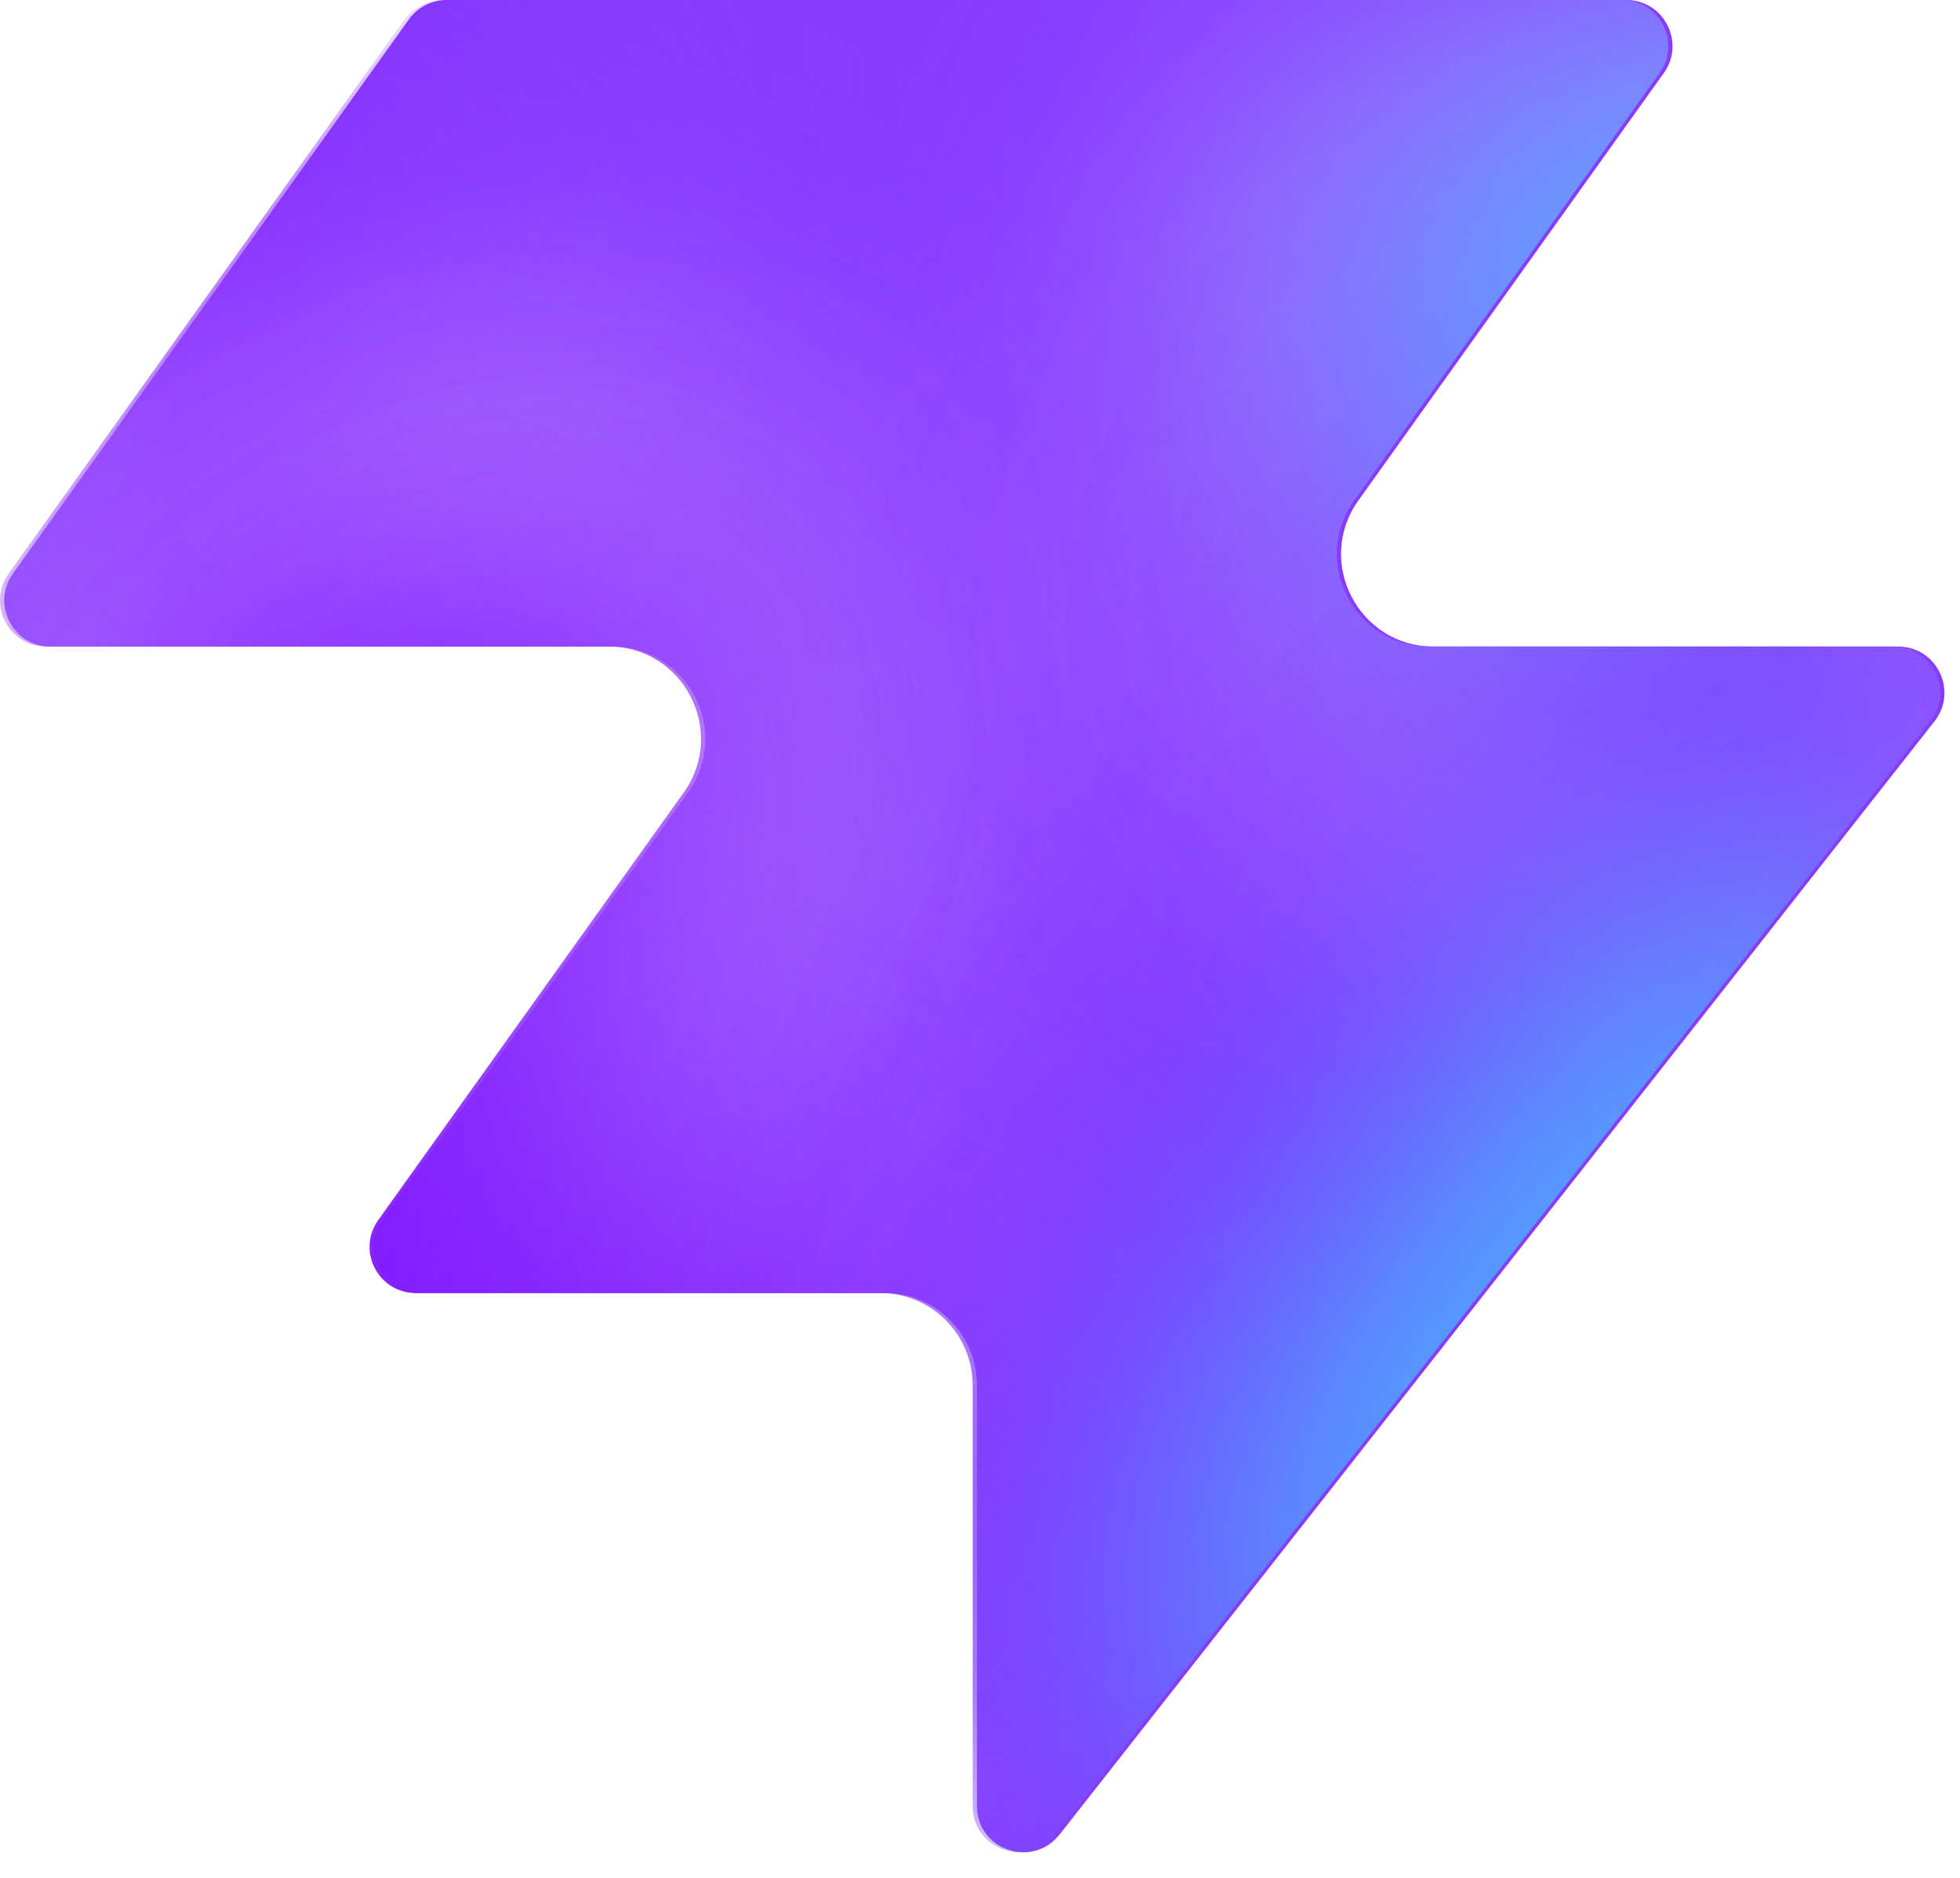
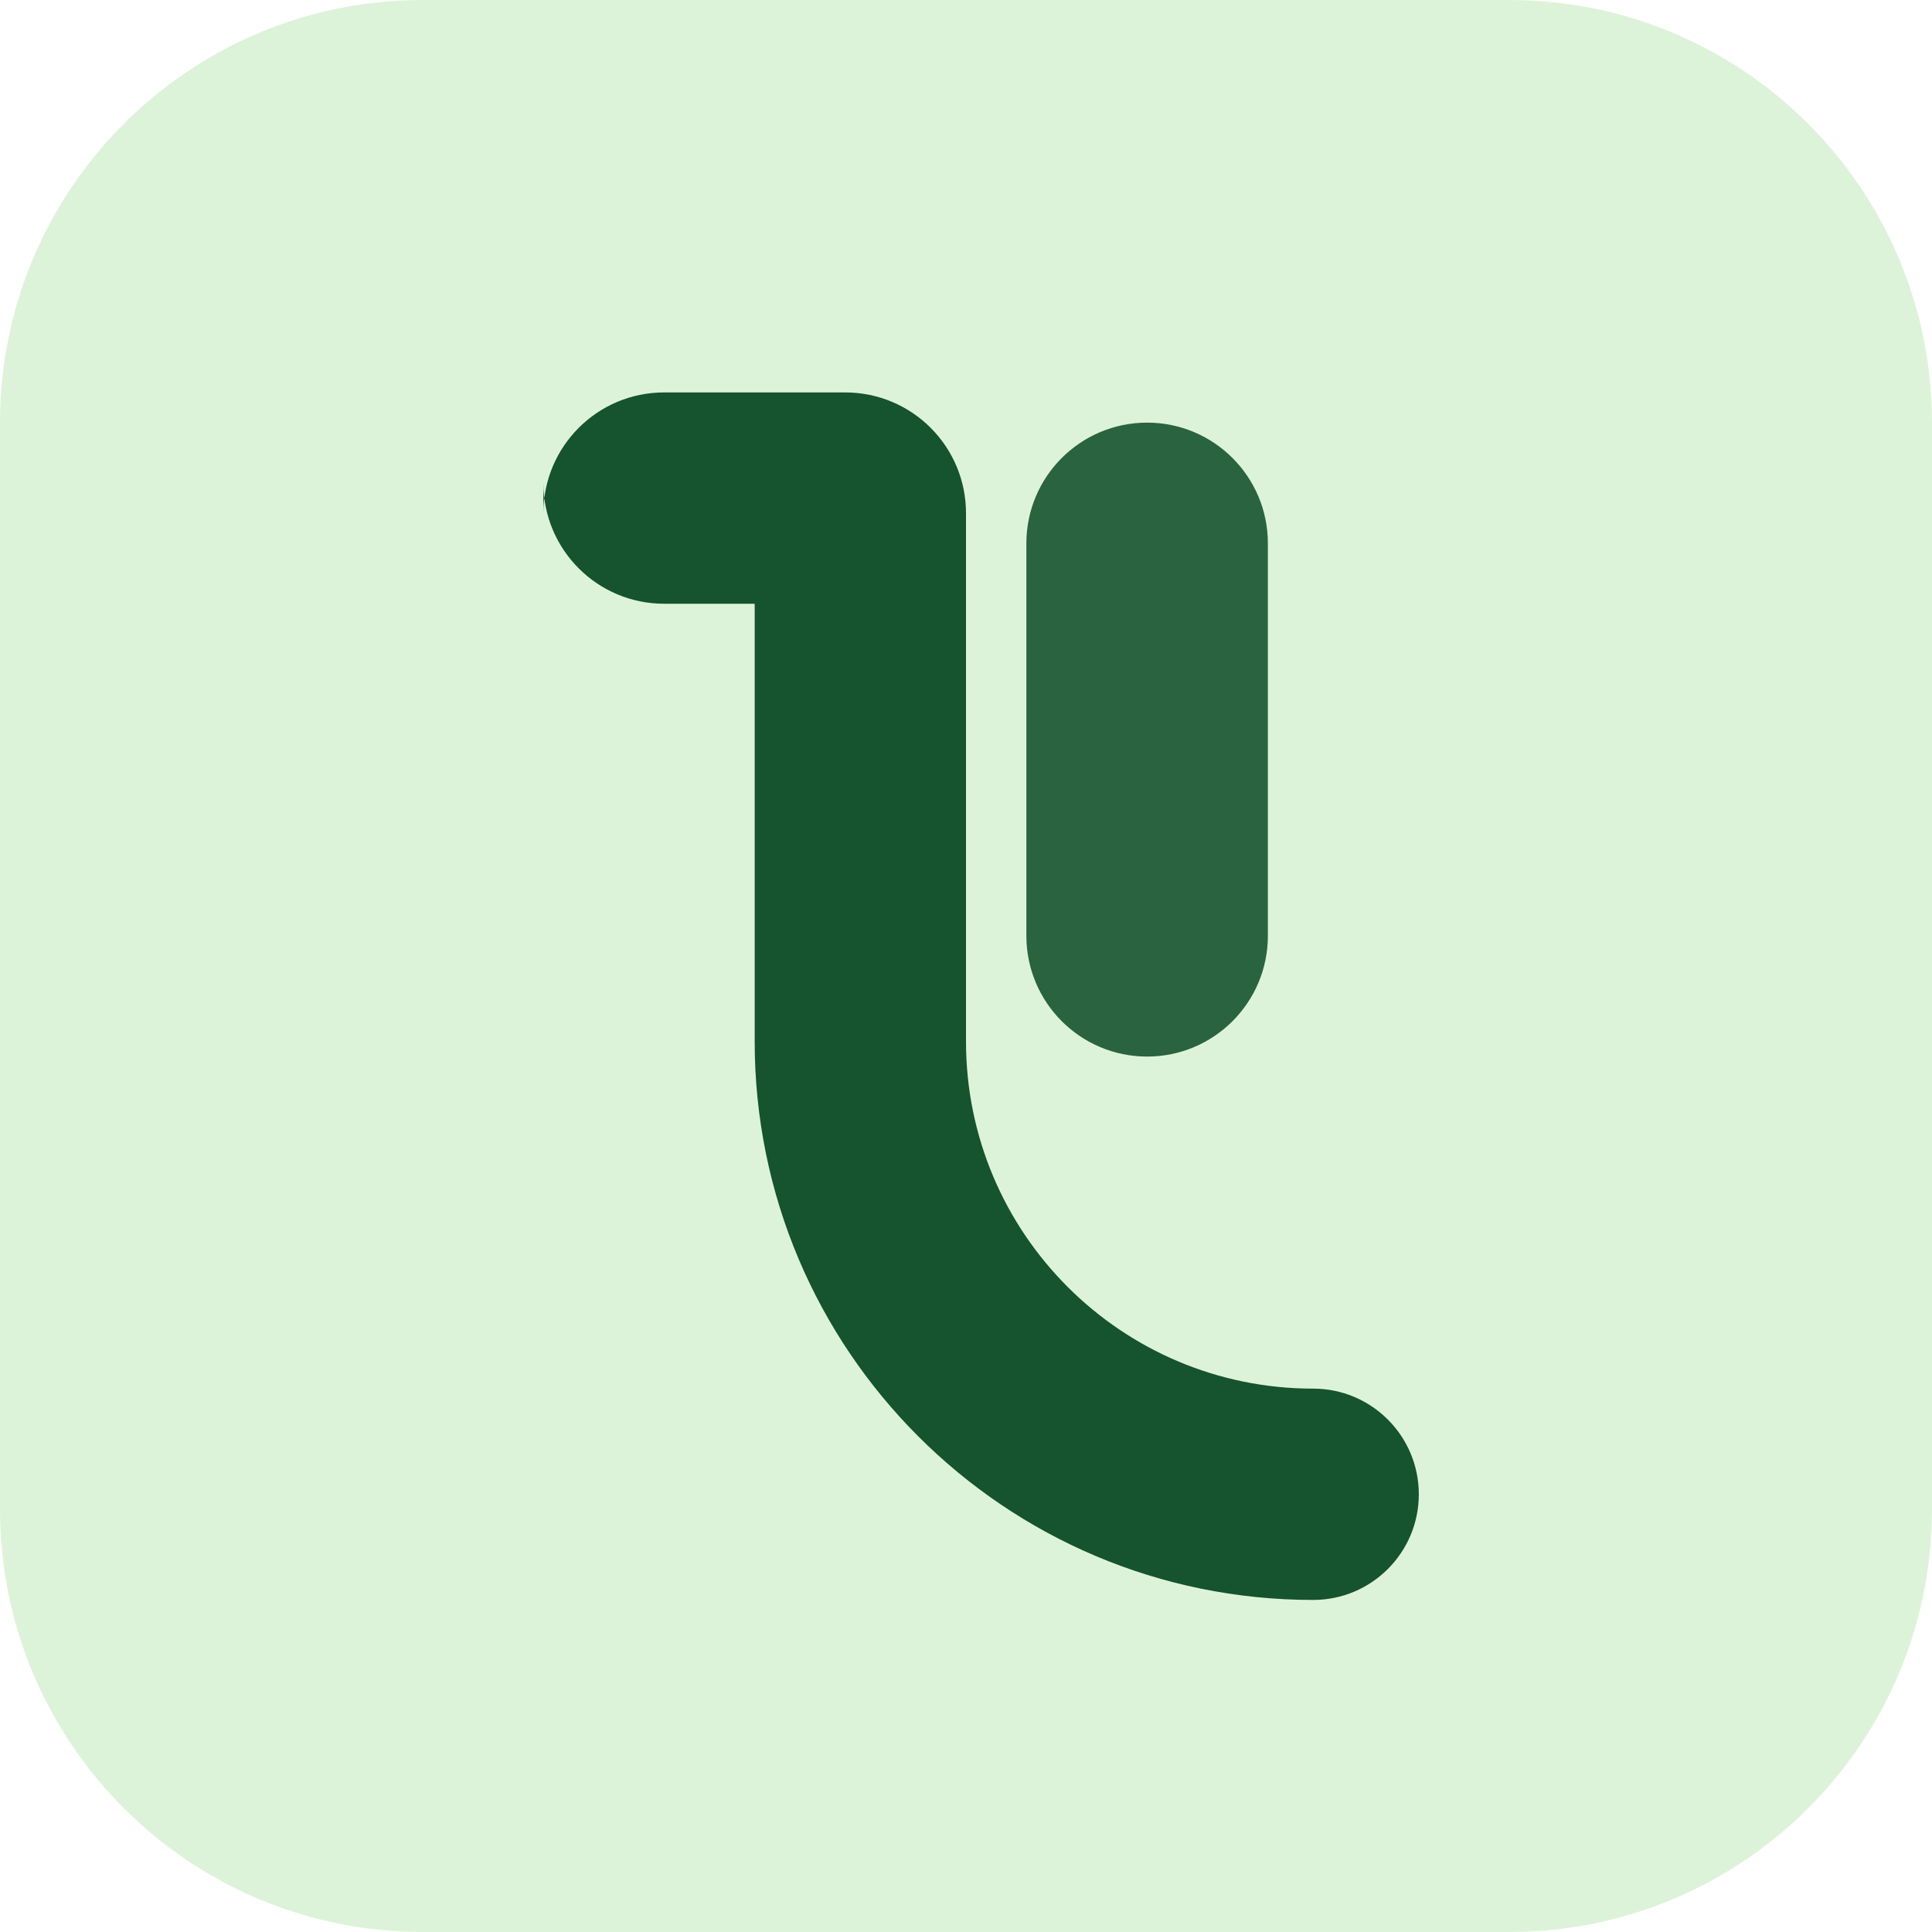
- <svg xmlns="http://www.w3.org/2000/svg" width="48" height="46" fill="none" viewBox="0 0 48 46">
-   <path fill="#863bff" d="M25.946 44.938c-.664.845-2.021.375-2.021-.698V33.937a2.26 2.26 0 0 0-2.262-2.262H10.287c-.92 0-1.456-1.04-.92-1.788l7.48-10.471c1.07-1.497 0-3.578-1.842-3.578H1.237c-.92 0-1.456-1.04-.92-1.788L10.013.474c.214-.297.556-.474.92-.474h28.894c.92 0 1.456 1.04.92 1.788l-7.48 10.471c-1.07 1.498 0 3.579 1.842 3.579h11.377c.943 0 1.473 1.088.89 1.83L25.947 44.94z" style="fill:#863bff;fill:color(display-p3 .525 .23 1);fill-opacity:1" />
-   <mask id="a" width="48" height="46" x="0" y="0" maskUnits="userSpaceOnUse" style="mask-type:alpha">
-     <path fill="#000" d="M25.842 44.938c-.664.844-2.021.375-2.021-.698V33.937a2.26 2.26 0 0 0-2.262-2.262H10.183c-.92 0-1.456-1.04-.92-1.788l7.48-10.471c1.07-1.498 0-3.579-1.842-3.579H1.133c-.92 0-1.456-1.04-.92-1.787L9.91.473c.214-.297.556-.474.92-.474h28.894c.92 0 1.456 1.04.92 1.788l-7.48 10.471c-1.07 1.498 0 3.578 1.842 3.578h11.377c.943 0 1.473 1.088.89 1.832L25.843 44.94z" style="fill:#000;fill-opacity:1" />
-   </mask>
-   <g mask="url(#a)">
-     <g filter="url(#b)">
-       <ellipse cx="5.508" cy="14.704" fill="#ede6ff" rx="5.508" ry="14.704" style="fill:#ede6ff;fill:color(display-p3 .927 .903 1);fill-opacity:1" transform="matrix(.00324 1 1 -.00324 -4.47 31.516)" />
-     </g>
-     <g filter="url(#c)">
-       <ellipse cx="10.399" cy="29.851" fill="#ede6ff" rx="10.399" ry="29.851" style="fill:#ede6ff;fill:color(display-p3 .927 .903 1);fill-opacity:1" transform="matrix(.00324 1 1 -.00324 -39.328 7.883)" />
-     </g>
-     <g filter="url(#d)">
-       <ellipse cx="5.508" cy="30.487" fill="#7e14ff" rx="5.508" ry="30.487" style="fill:#7e14ff;fill:color(display-p3 .492 .077 1);fill-opacity:1" transform="rotate(89.814 -25.913 -14.639)scale(1 -1)" />
-     </g>
-     <g filter="url(#e)">
-       <ellipse cx="5.508" cy="30.599" fill="#7e14ff" rx="5.508" ry="30.599" style="fill:#7e14ff;fill:color(display-p3 .492 .077 1);fill-opacity:1" transform="rotate(89.814 -32.644 -3.334)scale(1 -1)" />
-     </g>
-     <g filter="url(#f)">
-       <ellipse cx="5.508" cy="30.599" fill="#7e14ff" rx="5.508" ry="30.599" style="fill:#7e14ff;fill:color(display-p3 .492 .077 1);fill-opacity:1" transform="matrix(.00324 1 1 -.00324 -34.34 30.47)" />
-     </g>
-     <g filter="url(#g)">
-       <ellipse cx="14.072" cy="22.078" fill="#ede6ff" rx="14.072" ry="22.078" style="fill:#ede6ff;fill:color(display-p3 .927 .903 1);fill-opacity:1" transform="rotate(93.35 24.506 48.493)scale(-1 1)" />
-     </g>
-     <g filter="url(#h)">
-       <ellipse cx="3.47" cy="21.501" fill="#7e14ff" rx="3.47" ry="21.501" style="fill:#7e14ff;fill:color(display-p3 .492 .077 1);fill-opacity:1" transform="rotate(89.009 28.708 47.59)scale(-1 1)" />
-     </g>
-     <g filter="url(#i)">
-       <ellipse cx="3.47" cy="21.501" fill="#7e14ff" rx="3.47" ry="21.501" style="fill:#7e14ff;fill:color(display-p3 .492 .077 1);fill-opacity:1" transform="rotate(89.009 28.708 47.59)scale(-1 1)" />
-     </g>
-     <g filter="url(#j)">
-       <ellipse cx=".387" cy="8.972" fill="#7e14ff" rx="4.407" ry="29.108" style="fill:#7e14ff;fill:color(display-p3 .492 .077 1);fill-opacity:1" transform="rotate(39.51 .387 8.972)" />
-     </g>
-     <g filter="url(#k)">
-       <ellipse cx="47.523" cy="-6.092" fill="#7e14ff" rx="4.407" ry="29.108" style="fill:#7e14ff;fill:color(display-p3 .492 .077 1);fill-opacity:1" transform="rotate(37.892 47.523 -6.092)" />
-     </g>
-     <g filter="url(#l)">
-       <ellipse cx="41.412" cy="6.333" fill="#47bfff" rx="5.971" ry="9.665" style="fill:#47bfff;fill:color(display-p3 .28 .748 1);fill-opacity:1" transform="rotate(37.892 41.412 6.333)" />
-     </g>
-     <g filter="url(#m)">
-       <ellipse cx="-1.879" cy="38.332" fill="#7e14ff" rx="4.407" ry="29.108" style="fill:#7e14ff;fill:color(display-p3 .492 .077 1);fill-opacity:1" transform="rotate(37.892 -1.88 38.332)" />
-     </g>
-     <g filter="url(#n)">
-       <ellipse cx="-1.879" cy="38.332" fill="#7e14ff" rx="4.407" ry="29.108" style="fill:#7e14ff;fill:color(display-p3 .492 .077 1);fill-opacity:1" transform="rotate(37.892 -1.88 38.332)" />
-     </g>
-     <g filter="url(#o)">
-       <ellipse cx="35.651" cy="29.907" fill="#7e14ff" rx="4.407" ry="29.108" style="fill:#7e14ff;fill:color(display-p3 .492 .077 1);fill-opacity:1" transform="rotate(37.892 35.651 29.907)" />
-     </g>
-     <g filter="url(#p)">
-       <ellipse cx="38.418" cy="32.4" fill="#47bfff" rx="5.971" ry="15.297" style="fill:#47bfff;fill:color(display-p3 .28 .748 1);fill-opacity:1" transform="rotate(37.892 38.418 32.4)" />
-     </g>
-   </g>
-   <defs>
-     <filter id="b" width="60.045" height="41.654" x="-19.77" y="16.149" color-interpolation-filters="sRGB" filterUnits="userSpaceOnUse">
-       <feFlood flood-opacity="0" result="BackgroundImageFix" />
-       <feBlend in="SourceGraphic" in2="BackgroundImageFix" result="shape" />
-       <feGaussianBlur result="effect1_foregroundBlur_2002_17158" stdDeviation="7.659" />
-     </filter>
-     <filter id="c" width="90.34" height="51.437" x="-54.613" y="-7.533" color-interpolation-filters="sRGB" filterUnits="userSpaceOnUse">
-       <feFlood flood-opacity="0" result="BackgroundImageFix" />
-       <feBlend in="SourceGraphic" in2="BackgroundImageFix" result="shape" />
-       <feGaussianBlur result="effect1_foregroundBlur_2002_17158" stdDeviation="7.659" />
-     </filter>
-     <filter id="d" width="79.355" height="29.4" x="-49.64" y="2.03" color-interpolation-filters="sRGB" filterUnits="userSpaceOnUse">
-       <feFlood flood-opacity="0" result="BackgroundImageFix" />
-       <feBlend in="SourceGraphic" in2="BackgroundImageFix" result="shape" />
-       <feGaussianBlur result="effect1_foregroundBlur_2002_17158" stdDeviation="4.596" />
-     </filter>
-     <filter id="e" width="79.579" height="29.4" x="-45.045" y="20.029" color-interpolation-filters="sRGB" filterUnits="userSpaceOnUse">
-       <feFlood flood-opacity="0" result="BackgroundImageFix" />
-       <feBlend in="SourceGraphic" in2="BackgroundImageFix" result="shape" />
-       <feGaussianBlur result="effect1_foregroundBlur_2002_17158" stdDeviation="4.596" />
-     </filter>
-     <filter id="f" width="79.579" height="29.4" x="-43.513" y="21.178" color-interpolation-filters="sRGB" filterUnits="userSpaceOnUse">
-       <feFlood flood-opacity="0" result="BackgroundImageFix" />
-       <feBlend in="SourceGraphic" in2="BackgroundImageFix" result="shape" />
-       <feGaussianBlur result="effect1_foregroundBlur_2002_17158" stdDeviation="4.596" />
-     </filter>
-     <filter id="g" width="74.749" height="58.852" x="15.756" y="-17.901" color-interpolation-filters="sRGB" filterUnits="userSpaceOnUse">
-       <feFlood flood-opacity="0" result="BackgroundImageFix" />
-       <feBlend in="SourceGraphic" in2="BackgroundImageFix" result="shape" />
-       <feGaussianBlur result="effect1_foregroundBlur_2002_17158" stdDeviation="7.659" />
-     </filter>
-     <filter id="h" width="61.377" height="25.362" x="23.548" y="2.284" color-interpolation-filters="sRGB" filterUnits="userSpaceOnUse">
-       <feFlood flood-opacity="0" result="BackgroundImageFix" />
-       <feBlend in="SourceGraphic" in2="BackgroundImageFix" result="shape" />
-       <feGaussianBlur result="effect1_foregroundBlur_2002_17158" stdDeviation="4.596" />
-     </filter>
-     <filter id="i" width="61.377" height="25.362" x="23.548" y="2.284" color-interpolation-filters="sRGB" filterUnits="userSpaceOnUse">
-       <feFlood flood-opacity="0" result="BackgroundImageFix" />
-       <feBlend in="SourceGraphic" in2="BackgroundImageFix" result="shape" />
-       <feGaussianBlur result="effect1_foregroundBlur_2002_17158" stdDeviation="4.596" />
-     </filter>
-     <filter id="j" width="56.045" height="63.649" x="-27.636" y="-22.853" color-interpolation-filters="sRGB" filterUnits="userSpaceOnUse">
-       <feFlood flood-opacity="0" result="BackgroundImageFix" />
-       <feBlend in="SourceGraphic" in2="BackgroundImageFix" result="shape" />
-       <feGaussianBlur result="effect1_foregroundBlur_2002_17158" stdDeviation="4.596" />
-     </filter>
-     <filter id="k" width="54.814" height="64.646" x="20.116" y="-38.415" color-interpolation-filters="sRGB" filterUnits="userSpaceOnUse">
-       <feFlood flood-opacity="0" result="BackgroundImageFix" />
-       <feBlend in="SourceGraphic" in2="BackgroundImageFix" result="shape" />
-       <feGaussianBlur result="effect1_foregroundBlur_2002_17158" stdDeviation="4.596" />
-     </filter>
-     <filter id="l" width="33.541" height="35.313" x="24.641" y="-11.323" color-interpolation-filters="sRGB" filterUnits="userSpaceOnUse">
-       <feFlood flood-opacity="0" result="BackgroundImageFix" />
-       <feBlend in="SourceGraphic" in2="BackgroundImageFix" result="shape" />
-       <feGaussianBlur result="effect1_foregroundBlur_2002_17158" stdDeviation="4.596" />
-     </filter>
-     <filter id="m" width="54.814" height="64.646" x="-29.286" y="6.009" color-interpolation-filters="sRGB" filterUnits="userSpaceOnUse">
-       <feFlood flood-opacity="0" result="BackgroundImageFix" />
-       <feBlend in="SourceGraphic" in2="BackgroundImageFix" result="shape" />
-       <feGaussianBlur result="effect1_foregroundBlur_2002_17158" stdDeviation="4.596" />
-     </filter>
-     <filter id="n" width="54.814" height="64.646" x="-29.286" y="6.009" color-interpolation-filters="sRGB" filterUnits="userSpaceOnUse">
-       <feFlood flood-opacity="0" result="BackgroundImageFix" />
-       <feBlend in="SourceGraphic" in2="BackgroundImageFix" result="shape" />
-       <feGaussianBlur result="effect1_foregroundBlur_2002_17158" stdDeviation="4.596" />
-     </filter>
-     <filter id="o" width="54.814" height="64.646" x="8.244" y="-2.416" color-interpolation-filters="sRGB" filterUnits="userSpaceOnUse">
-       <feFlood flood-opacity="0" result="BackgroundImageFix" />
-       <feBlend in="SourceGraphic" in2="BackgroundImageFix" result="shape" />
-       <feGaussianBlur result="effect1_foregroundBlur_2002_17158" stdDeviation="4.596" />
-     </filter>
-     <filter id="p" width="39.409" height="43.623" x="18.713" y="10.588" color-interpolation-filters="sRGB" filterUnits="userSpaceOnUse">
-       <feFlood flood-opacity="0" result="BackgroundImageFix" />
-       <feBlend in="SourceGraphic" in2="BackgroundImageFix" result="shape" />
-       <feGaussianBlur result="effect1_foregroundBlur_2002_17158" stdDeviation="4.596" />
-     </filter>
-   </defs>
+ <svg xmlns="http://www.w3.org/2000/svg" width="64" height="64" viewBox="0 0 64 64" fill="none">
+   <rect width="64" height="64" rx="14" fill="#DDF3D9" />
+   <path d="M18 17C18 14.791 19.791 13 22 13H28C30.209 13 32 14.791 32 17V34.5C32 40.851 37.149 46 43.5 46C45.433 46 47 47.567 47 49.5C47 51.433 45.433 53 43.5 53C33.283 53 25 44.717 25 34.5V20H22C19.791 20 18 18.209 18 16V17Z" fill="#16532F" />
+   <path d="M38 14C40.209 14 42 15.791 42 18V31C42 33.209 40.209 35 38 35C35.791 35 34 33.209 34 31V18C34 15.791 35.791 14 38 14Z" fill="#16532F" opacity="0.9" />
</svg>
